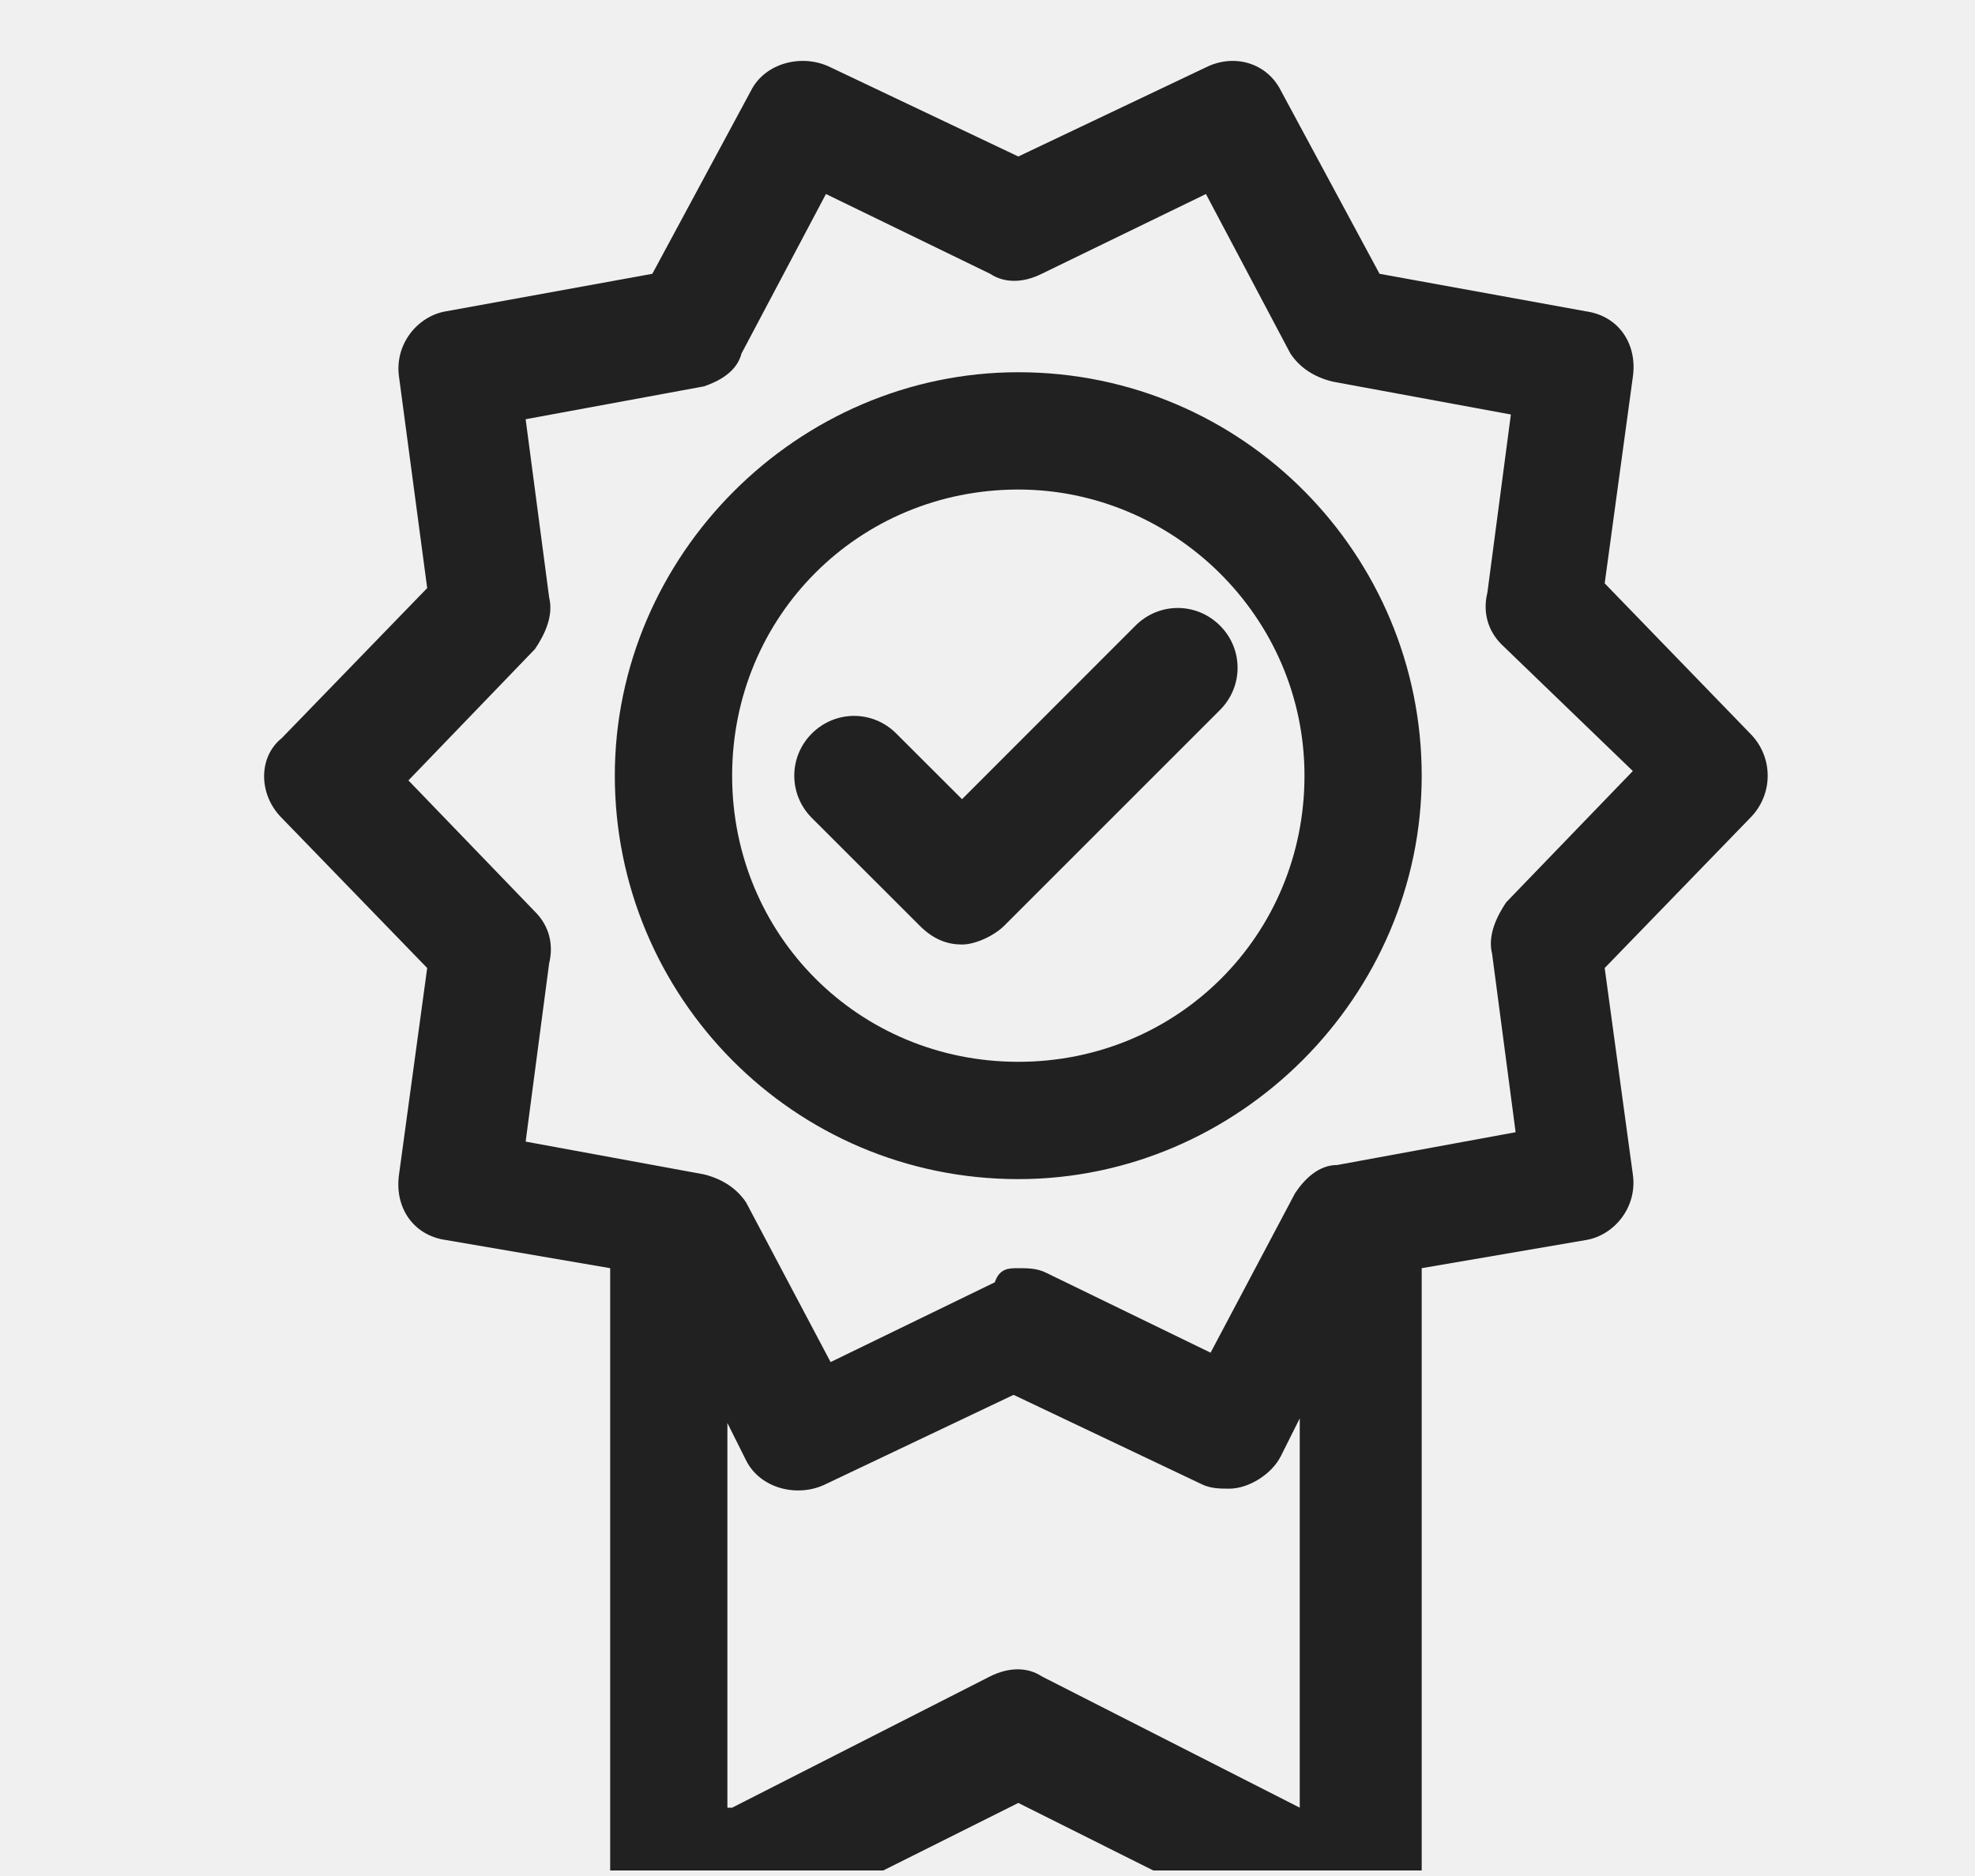
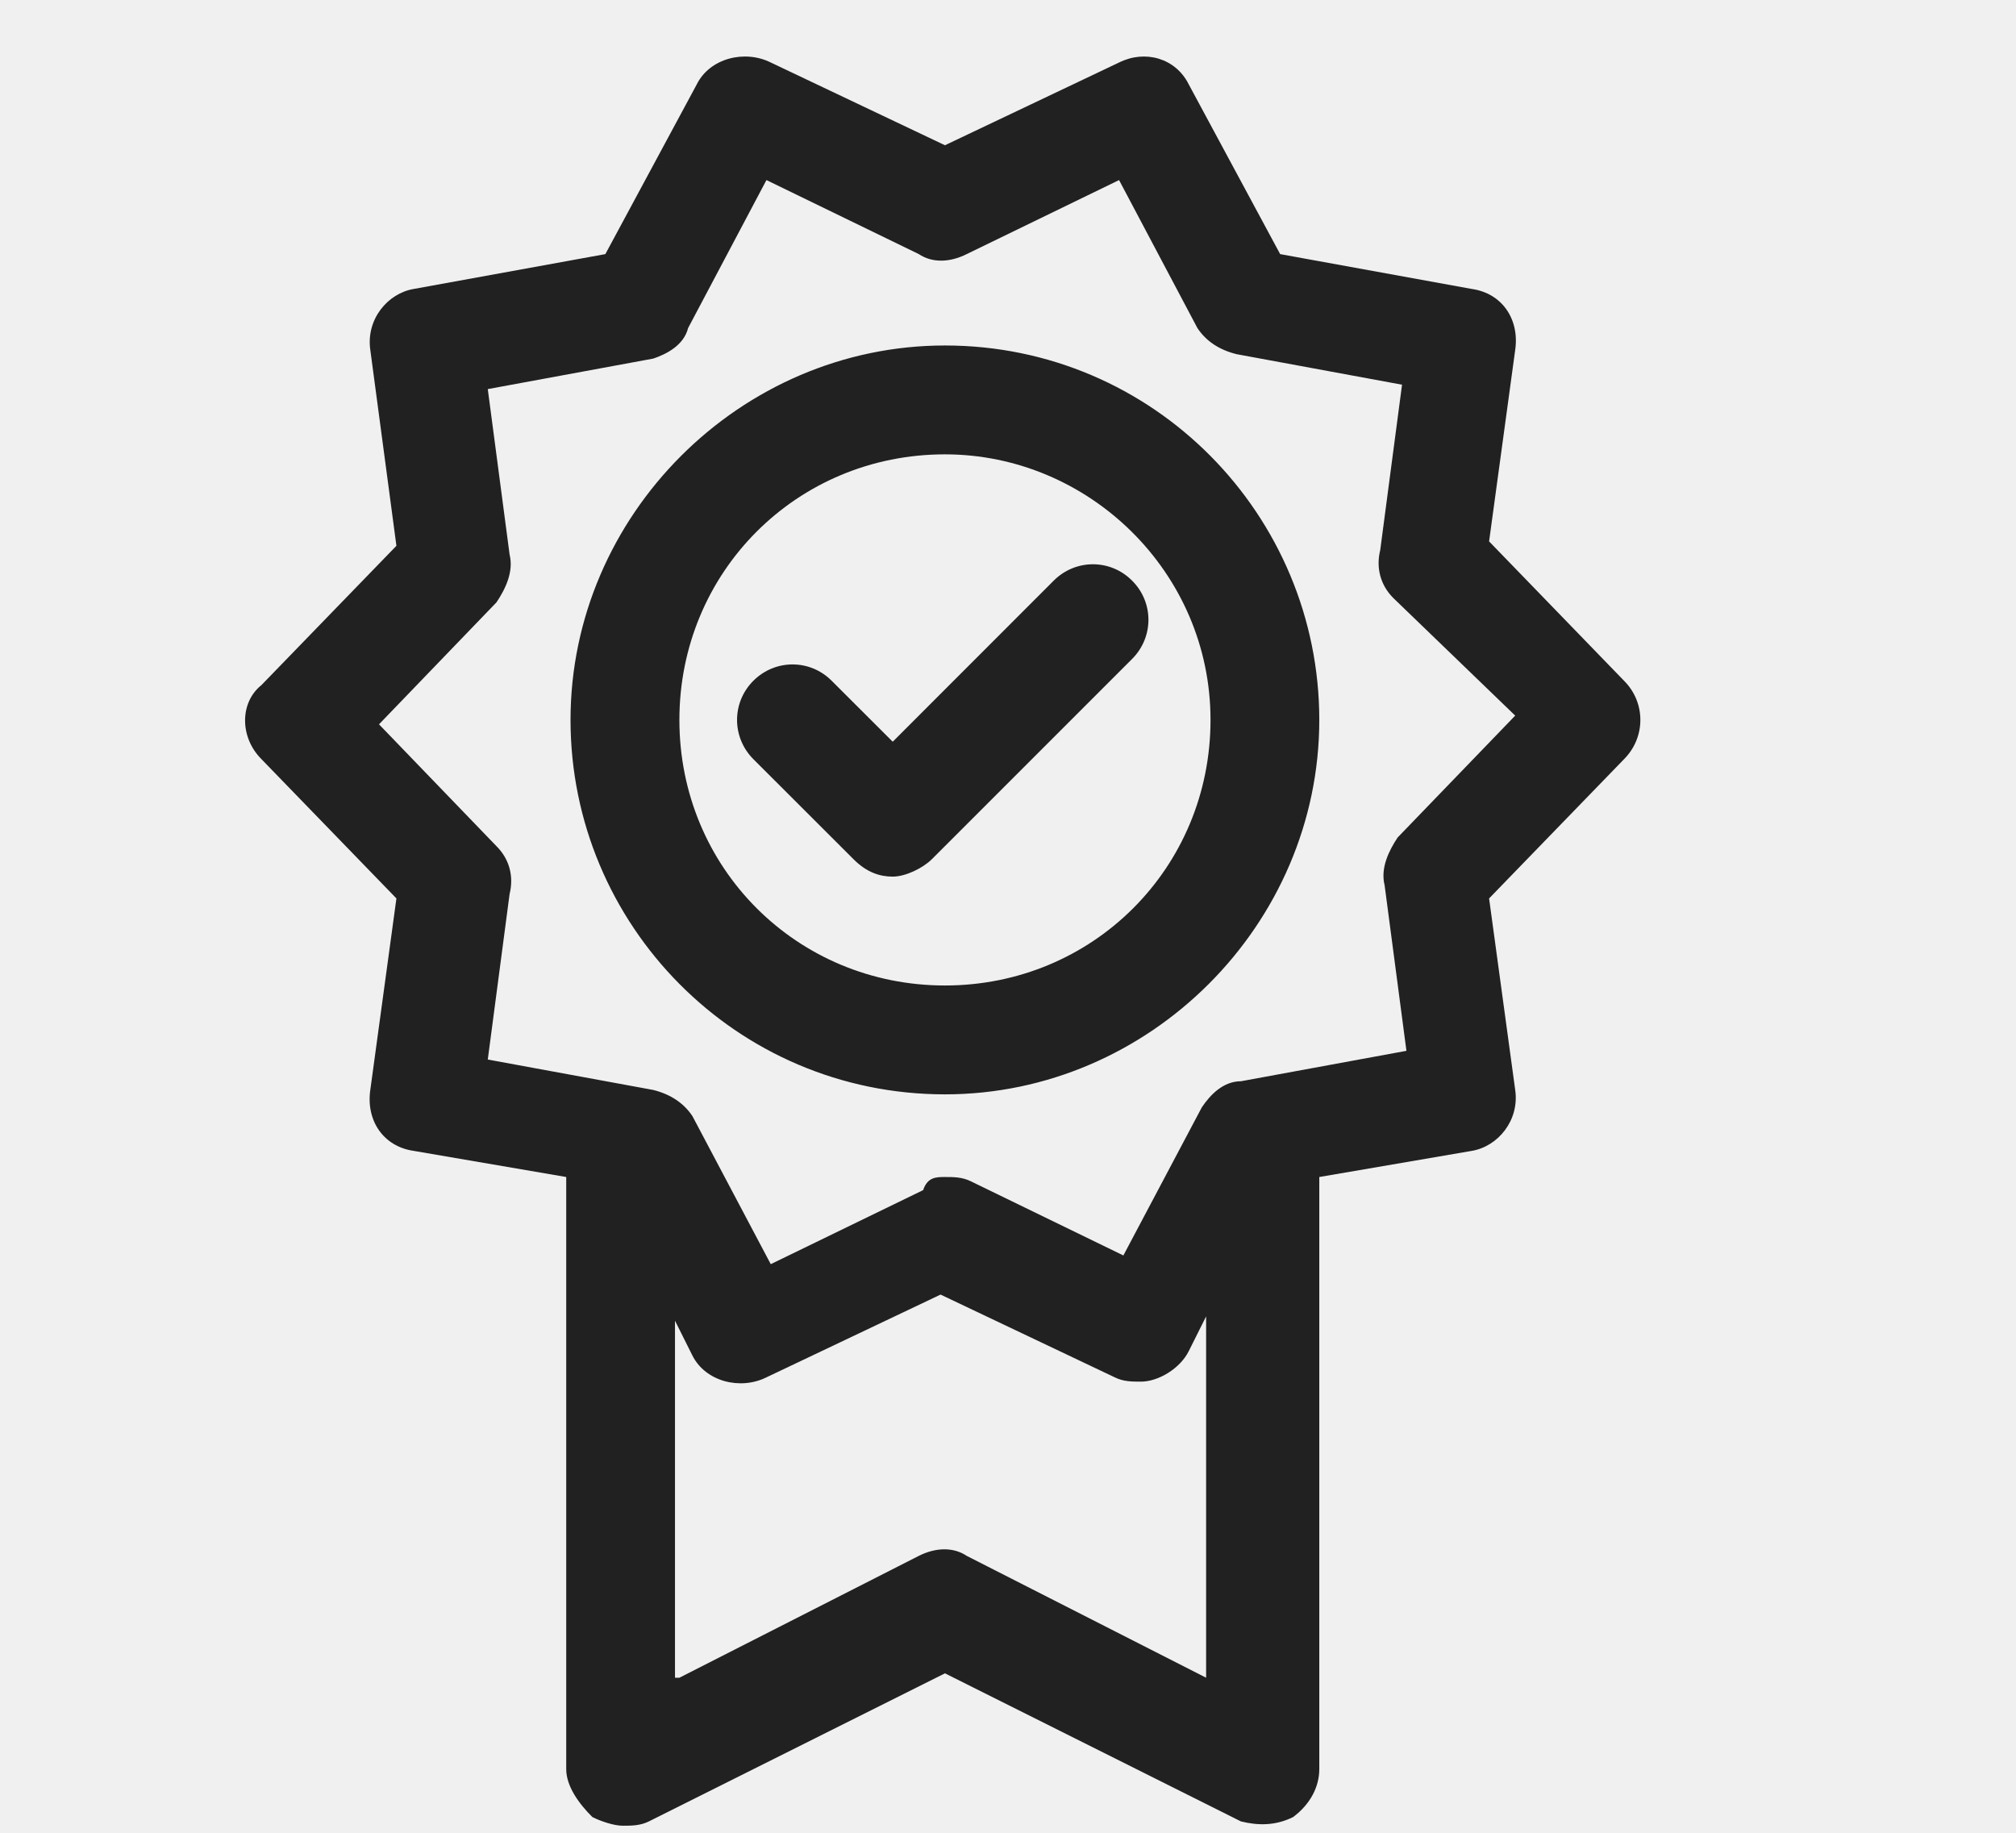
- <svg xmlns="http://www.w3.org/2000/svg" width="20" height="19" viewBox="0 0 20 19" fill="none">
-   <g clip-path="url(#clip0)">
-     <path d="M17.723 8.284L16.25 9.804L16.535 11.894C16.583 12.227 16.345 12.512 16.06 12.559L14.397 12.844V19.305C14.397 19.495 14.302 19.686 14.112 19.828C13.922 19.923 13.732 19.923 13.542 19.876L10.312 18.26L7.081 19.876C6.986 19.923 6.891 19.923 6.796 19.923C6.701 19.923 6.559 19.876 6.464 19.828C6.321 19.686 6.179 19.495 6.179 19.305V12.844L4.516 12.559C4.183 12.512 3.993 12.227 4.041 11.894L4.326 9.804L2.853 8.284C2.615 8.046 2.615 7.666 2.853 7.476L4.326 5.956L4.041 3.818C3.993 3.485 4.231 3.2 4.516 3.153L6.606 2.773L7.604 0.92C7.746 0.635 8.126 0.54 8.411 0.682L10.312 1.585L12.212 0.682C12.497 0.54 12.83 0.635 12.972 0.92L13.97 2.773L16.06 3.153C16.393 3.2 16.583 3.485 16.535 3.818L16.25 5.908L17.723 7.429C17.96 7.666 17.96 8.046 17.723 8.284ZM7.414 18.308L10.027 16.978C10.217 16.883 10.407 16.883 10.549 16.978L13.162 18.308V14.365L12.972 14.745C12.877 14.935 12.64 15.077 12.45 15.077C12.354 15.077 12.259 15.077 12.165 15.03L10.264 14.127L8.364 15.03C8.079 15.172 7.699 15.077 7.556 14.792L7.366 14.412V18.308H7.414ZM15.205 6.526C15.062 6.383 15.015 6.193 15.062 6.003L15.3 4.198L13.495 3.865C13.305 3.818 13.162 3.723 13.067 3.58L12.212 1.965L10.549 2.773C10.359 2.868 10.169 2.868 10.027 2.773L8.364 1.965L7.509 3.58C7.461 3.77 7.271 3.865 7.129 3.913L5.323 4.246L5.561 6.051C5.608 6.241 5.513 6.431 5.418 6.573L4.136 7.904L5.418 9.234C5.561 9.376 5.608 9.566 5.561 9.756L5.323 11.562L7.129 11.894C7.319 11.942 7.461 12.037 7.556 12.179L8.411 13.795L10.074 12.987C10.122 12.844 10.217 12.844 10.312 12.844C10.407 12.844 10.502 12.844 10.597 12.892L12.259 13.7L13.115 12.084C13.21 11.942 13.352 11.799 13.542 11.799L15.348 11.467L15.11 9.661C15.062 9.471 15.158 9.281 15.252 9.139L16.535 7.809L15.205 6.526ZM10.312 11.942C8.031 11.942 6.226 10.089 6.226 7.856C6.226 5.623 8.079 3.77 10.312 3.77C12.592 3.77 14.397 5.623 14.397 7.856C14.397 10.089 12.545 11.942 10.312 11.942ZM10.312 4.958C8.696 4.958 7.414 6.241 7.414 7.856C7.414 9.471 8.696 10.754 10.312 10.754C11.927 10.754 13.21 9.471 13.21 7.856C13.21 6.241 11.879 4.958 10.312 4.958ZM12.354 7.191L10.169 9.376C10.074 9.471 9.884 9.566 9.742 9.566C9.599 9.566 9.457 9.519 9.314 9.376L8.221 8.284C7.984 8.046 7.984 7.666 8.221 7.429C8.459 7.191 8.839 7.191 9.076 7.429L9.742 8.094L11.499 6.336C11.737 6.098 12.117 6.098 12.354 6.336C12.592 6.573 12.592 6.953 12.354 7.191Z" fill="#212121" />
-   </g>
-   <defs>
-     <clipPath id="clip0">
-       <rect width="20" height="18.944" fill="white" />
-     </clipPath>
-   </defs>
+ <svg xmlns="http://www.w3.org/2000/svg" width="22" height="20" viewBox="0 0 22 20" fill="none">
+   <path d="M17.723 8.284L16.25 9.804L16.535 11.894C16.583 12.227 16.345 12.512 16.06 12.559L14.397 12.844V19.305C14.397 19.495 14.302 19.686 14.112 19.828C13.922 19.923 13.732 19.923 13.542 19.876L10.312 18.26L7.081 19.876C6.986 19.923 6.891 19.923 6.796 19.923C6.701 19.923 6.559 19.876 6.464 19.828C6.321 19.686 6.179 19.495 6.179 19.305V12.844L4.516 12.559C4.183 12.512 3.993 12.227 4.041 11.894L4.326 9.804L2.853 8.284C2.615 8.046 2.615 7.666 2.853 7.476L4.326 5.956L4.041 3.818C3.993 3.485 4.231 3.2 4.516 3.153L6.606 2.773L7.604 0.92C7.746 0.635 8.126 0.54 8.411 0.682L10.312 1.585L12.212 0.682C12.497 0.54 12.83 0.635 12.972 0.92L13.97 2.773L16.06 3.153C16.393 3.2 16.583 3.485 16.535 3.818L16.25 5.908L17.723 7.429C17.96 7.666 17.96 8.046 17.723 8.284ZM7.414 18.308L10.027 16.978C10.217 16.883 10.407 16.883 10.549 16.978L13.162 18.308V14.365L12.972 14.745C12.877 14.935 12.64 15.077 12.45 15.077C12.354 15.077 12.259 15.077 12.165 15.03L10.264 14.127L8.364 15.03C8.079 15.172 7.699 15.077 7.556 14.792L7.366 14.412V18.308H7.414ZM15.205 6.526C15.062 6.383 15.015 6.193 15.062 6.003L15.3 4.198L13.495 3.865C13.305 3.818 13.162 3.723 13.067 3.58L12.212 1.965L10.549 2.773C10.359 2.868 10.169 2.868 10.027 2.773L8.364 1.965L7.509 3.58C7.461 3.77 7.271 3.865 7.129 3.913L5.323 4.246L5.561 6.051C5.608 6.241 5.513 6.431 5.418 6.573L4.136 7.904L5.418 9.234C5.561 9.376 5.608 9.566 5.561 9.756L5.323 11.562L7.129 11.894C7.319 11.942 7.461 12.037 7.556 12.179L8.411 13.795L10.074 12.987C10.122 12.844 10.217 12.844 10.312 12.844C10.407 12.844 10.502 12.844 10.597 12.892L12.259 13.7L13.115 12.084C13.21 11.942 13.352 11.799 13.542 11.799L15.348 11.467L15.11 9.661C15.062 9.471 15.158 9.281 15.252 9.139L16.535 7.809L15.205 6.526ZM10.312 11.942C8.031 11.942 6.226 10.089 6.226 7.856C6.226 5.623 8.079 3.77 10.312 3.77C12.592 3.77 14.397 5.623 14.397 7.856C14.397 10.089 12.545 11.942 10.312 11.942ZM10.312 4.958C8.696 4.958 7.414 6.241 7.414 7.856C7.414 9.471 8.696 10.754 10.312 10.754C11.927 10.754 13.21 9.471 13.21 7.856C13.21 6.241 11.879 4.958 10.312 4.958ZM12.354 7.191L10.169 9.376C10.074 9.471 9.884 9.566 9.742 9.566C9.599 9.566 9.457 9.519 9.314 9.376L8.221 8.284C7.984 8.046 7.984 7.666 8.221 7.429C8.459 7.191 8.839 7.191 9.076 7.429L9.742 8.094L11.499 6.336C11.737 6.098 12.117 6.098 12.354 6.336C12.592 6.573 12.592 6.953 12.354 7.191Z" fill="#212121" />
</svg>
